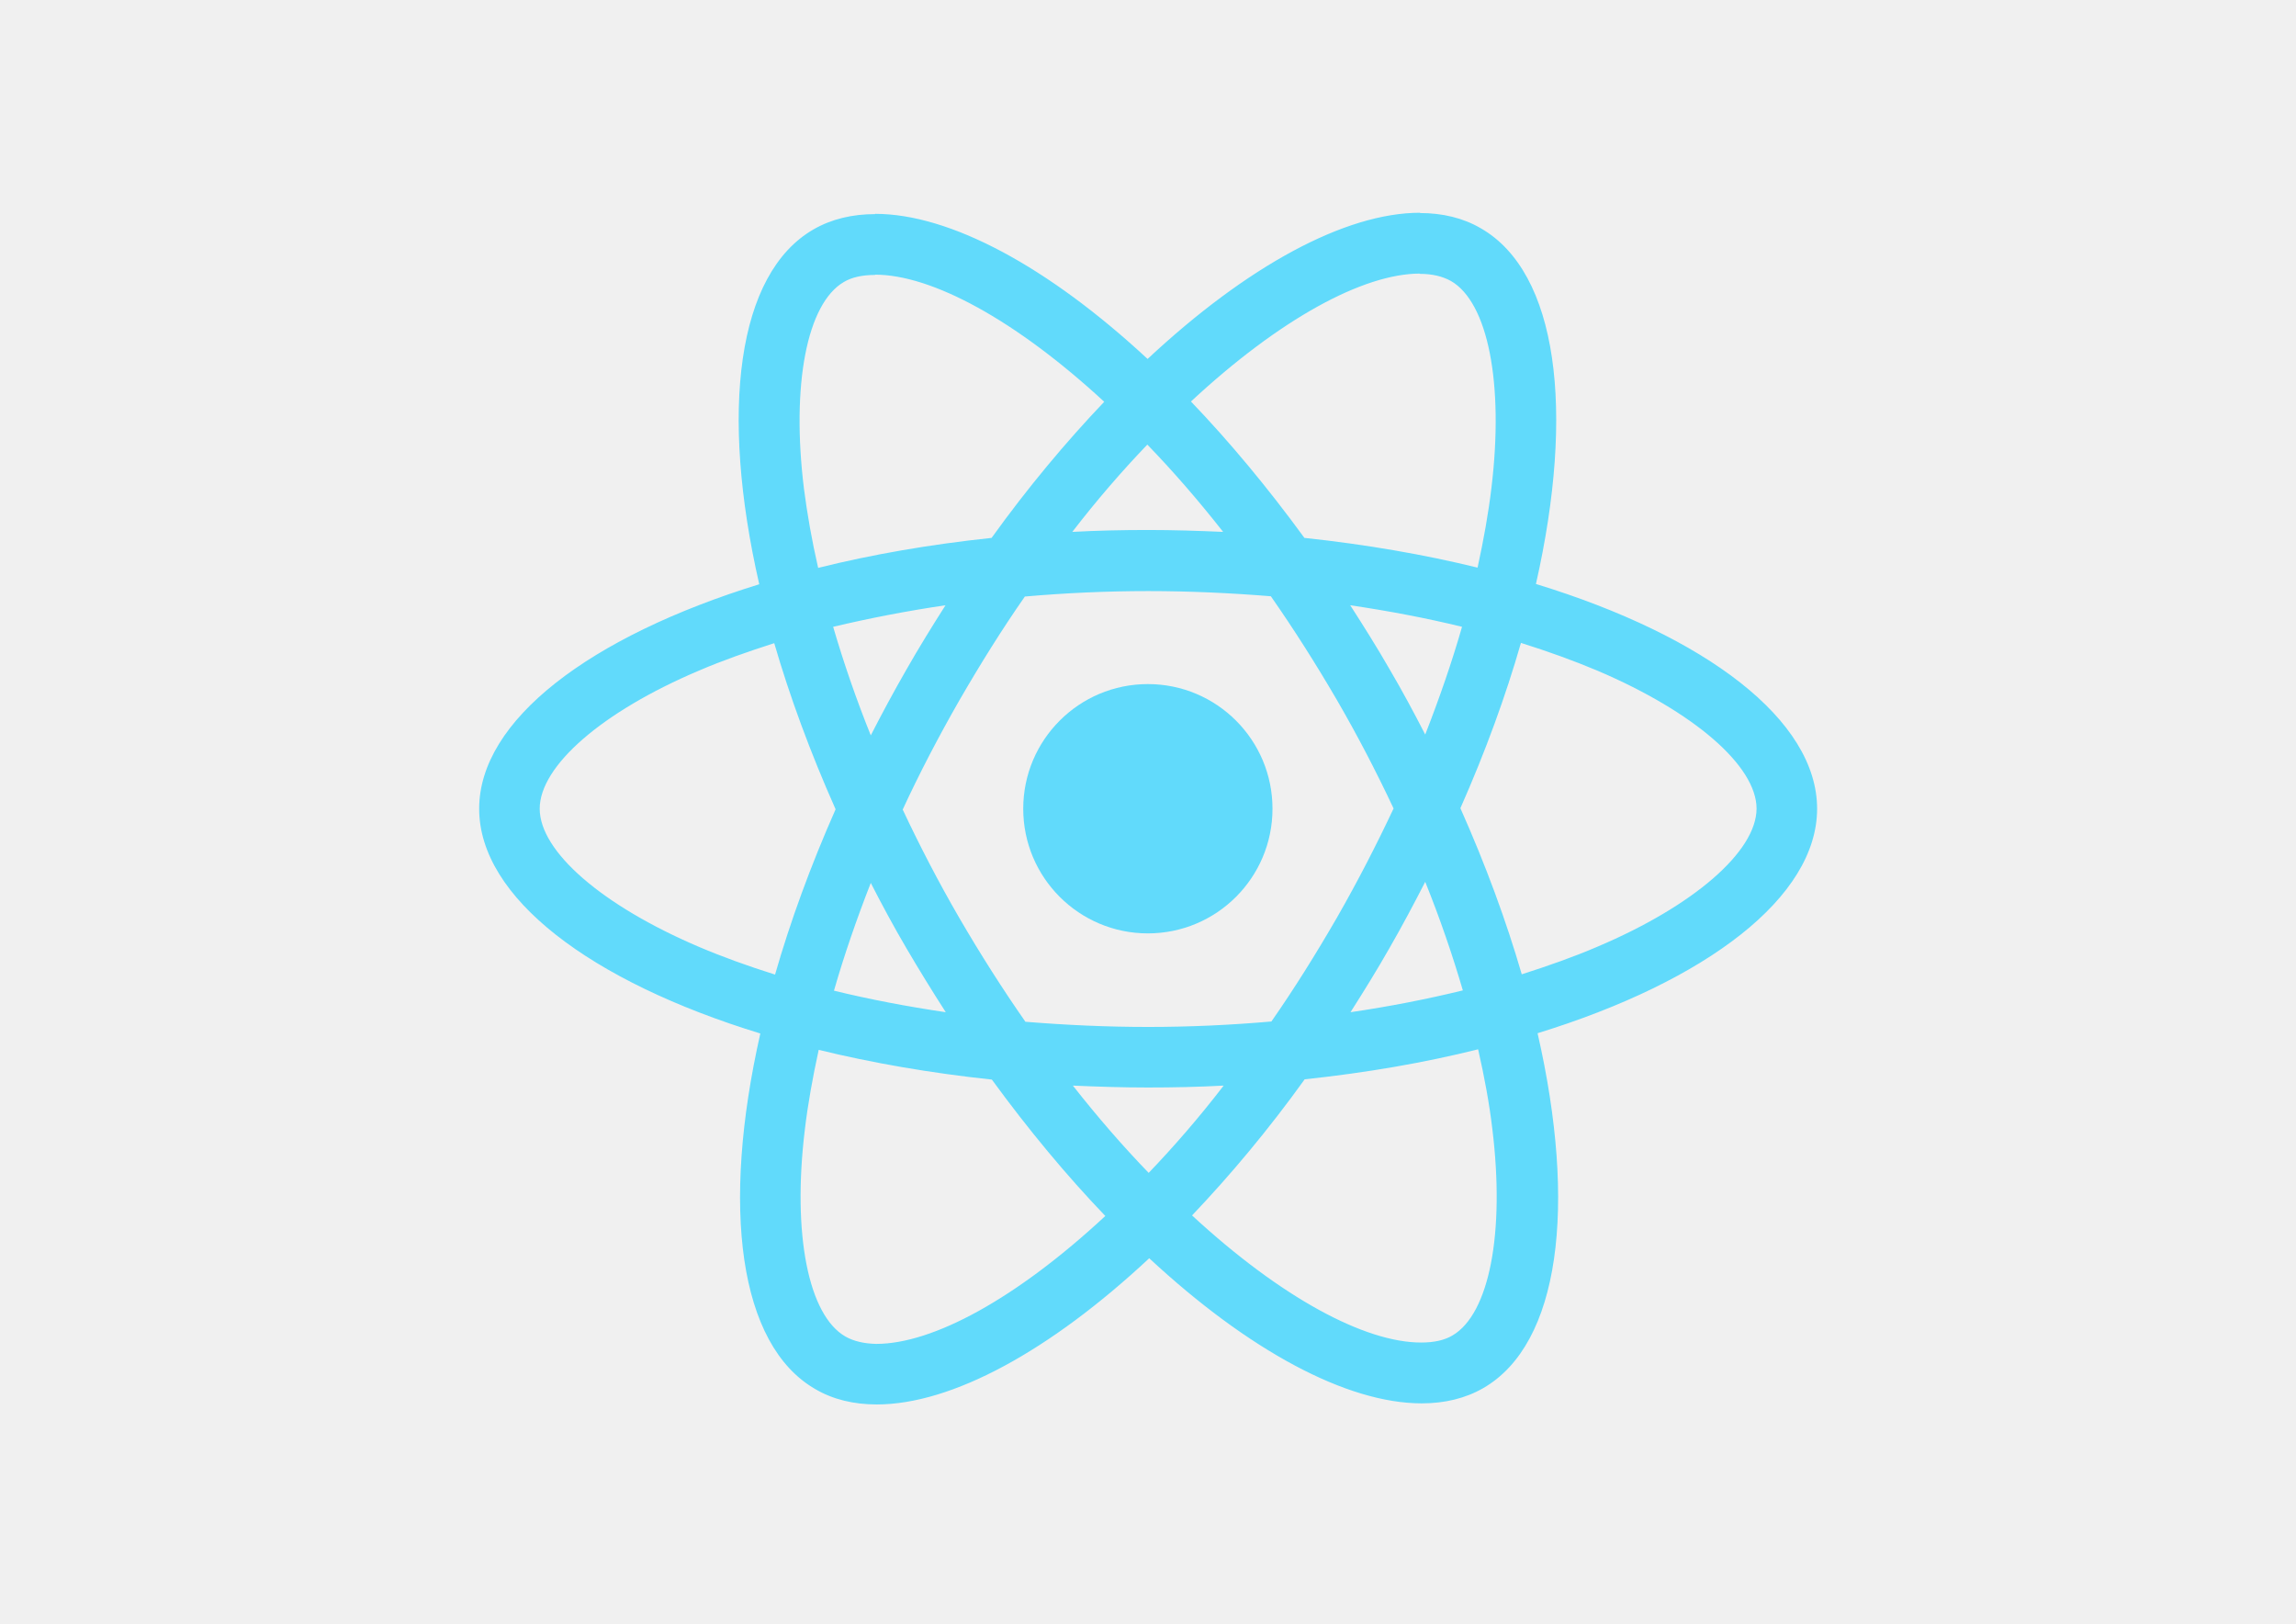
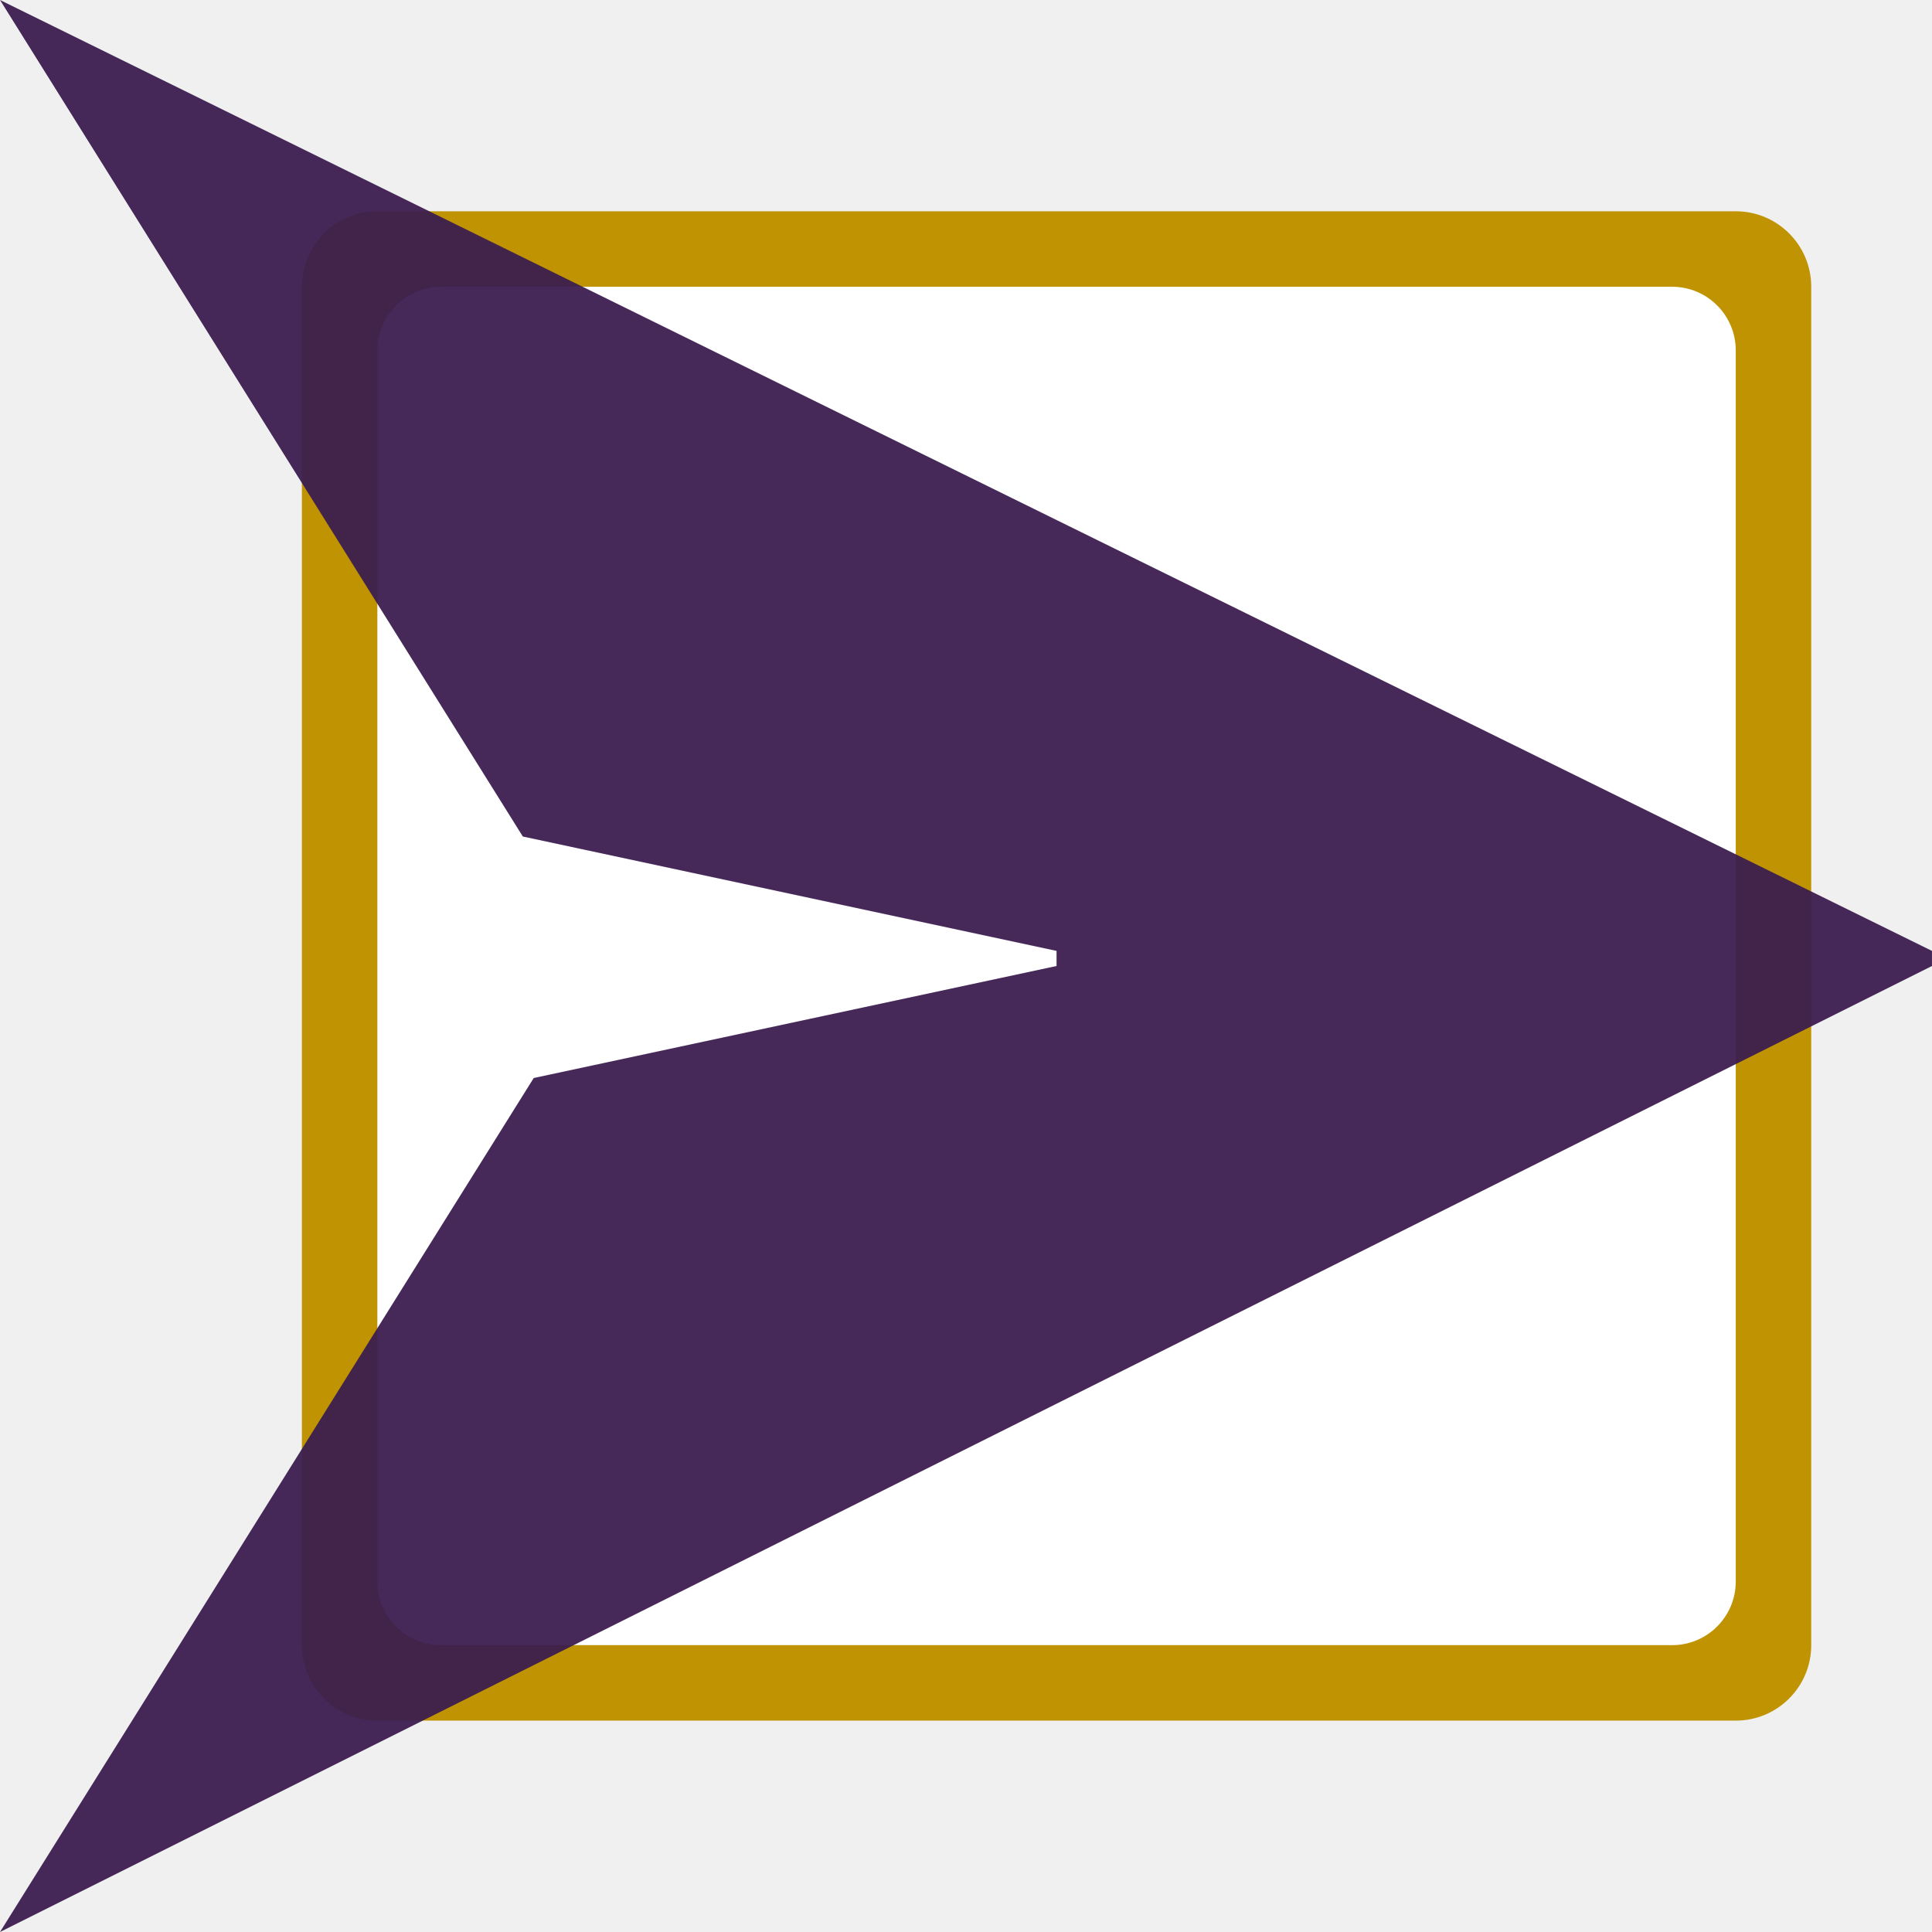
- <svg xmlns="http://www.w3.org/2000/svg" viewBox="0 0 841.9 595.3">
-   <g fill="#61DAFB">
-     <path d="M666.3 296.5c0-32.5-40.7-63.3-103.1-82.4 14.4-63.6 8-114.2-20.2-130.4-6.5-3.8-14.1-5.6-22.4-5.6v22.3c4.6 0 8.3.9 11.4 2.6 13.6 7.8 19.5 37.5 14.9 75.7-1.1 9.4-2.9 19.3-5.1 29.4-19.6-4.8-41-8.5-63.5-10.9-13.5-18.5-27.5-35.3-41.6-50 32.6-30.3 63.2-46.9 84-46.9V78c-27.5 0-63.5 19.6-99.9 53.6-36.4-33.8-72.4-53.2-99.9-53.2v22.3c20.7 0 51.4 16.5 84 46.6-14 14.7-28 31.4-41.3 49.9-22.6 2.4-44 6.1-63.6 11-2.3-10-4-19.7-5.2-29-4.7-38.2 1.1-67.9 14.6-75.8 3-1.8 6.9-2.6 11.5-2.6V78.5c-8.4 0-16 1.8-22.6 5.6-28.1 16.2-34.4 66.7-19.9 130.1-62.2 19.2-102.7 49.9-102.7 82.3 0 32.5 40.7 63.3 103.1 82.4-14.4 63.6-8 114.2 20.2 130.4 6.5 3.8 14.1 5.6 22.5 5.6 27.5 0 63.5-19.6 99.9-53.6 36.4 33.8 72.4 53.2 99.9 53.2 8.4 0 16-1.8 22.6-5.6 28.1-16.2 34.4-66.7 19.9-130.1 62-19.1 102.5-49.9 102.5-82.3zm-130.2-66.7c-3.7 12.9-8.3 26.2-13.5 39.5-4.1-8-8.4-16-13.1-24-4.6-8-9.5-15.8-14.4-23.4 14.2 2.1 27.9 4.7 41 7.9zm-45.8 106.5c-7.8 13.5-15.8 26.3-24.1 38.2-14.9 1.3-30 2-45.2 2-15.1 0-30.2-.7-45-1.9-8.3-11.9-16.4-24.6-24.2-38-7.6-13.1-14.5-26.4-20.8-39.8 6.2-13.4 13.2-26.8 20.7-39.9 7.8-13.5 15.8-26.3 24.1-38.2 14.9-1.3 30-2 45.2-2 15.1 0 30.2.7 45 1.9 8.3 11.9 16.4 24.6 24.2 38 7.6 13.1 14.5 26.4 20.8 39.8-6.3 13.4-13.2 26.8-20.7 39.9zm32.3-13c5.4 13.4 10 26.8 13.8 39.8-13.1 3.2-26.9 5.9-41.2 8 4.9-7.7 9.8-15.6 14.4-23.7 4.6-8 8.9-16.1 13-24.1zM421.2 430c-9.3-9.6-18.6-20.3-27.8-32 9 .4 18.2.7 27.5.7 9.4 0 18.7-.2 27.8-.7-9 11.7-18.3 22.4-27.5 32zm-74.4-58.9c-14.2-2.1-27.9-4.7-41-7.9 3.7-12.9 8.3-26.2 13.5-39.5 4.1 8 8.4 16 13.1 24 4.7 8 9.5 15.8 14.4 23.4zM420.7 163c9.3 9.6 18.6 20.3 27.8 32-9-.4-18.2-.7-27.5-.7-9.4 0-18.7.2-27.8.7 9-11.7 18.3-22.4 27.5-32zm-74 58.9c-4.9 7.7-9.8 15.6-14.4 23.7-4.6 8-8.9 16-13 24-5.4-13.4-10-26.8-13.8-39.8 13.1-3.1 26.9-5.8 41.2-7.9zm-90.5 125.2c-35.4-15.1-58.3-34.9-58.3-50.6 0-15.7 22.9-35.6 58.3-50.6 8.6-3.7 18-7 27.7-10.1 5.7 19.6 13.2 40 22.5 60.9-9.2 20.8-16.6 41.1-22.2 60.6-9.9-3.1-19.3-6.5-28-10.2zM310 490c-13.6-7.8-19.5-37.5-14.9-75.7 1.1-9.4 2.9-19.3 5.1-29.4 19.6 4.8 41 8.5 63.5 10.9 13.5 18.5 27.5 35.3 41.6 50-32.6 30.3-63.2 46.9-84 46.9-4.5-.1-8.3-1-11.3-2.7zm237.2-76.2c4.7 38.2-1.1 67.9-14.6 75.8-3 1.8-6.9 2.6-11.5 2.6-20.7 0-51.4-16.5-84-46.6 14-14.7 28-31.4 41.3-49.9 22.6-2.4 44-6.1 63.6-11 2.3 10.1 4.1 19.8 5.2 29.1zm38.5-66.7c-8.6 3.7-18 7-27.7 10.1-5.7-19.6-13.2-40-22.5-60.9 9.2-20.8 16.6-41.1 22.2-60.6 9.9 3.1 19.3 6.5 28.1 10.2 35.4 15.1 58.3 34.9 58.3 50.6-.1 15.7-23 35.6-58.4 50.6zM320.8 78.4z" />
-     <circle cx="420.9" cy="296.5" r="45.7" />
-     <path d="M520.5 78.1z" />
+ <svg xmlns="http://www.w3.org/2000/svg" width="128" height="128" viewBox="0 0 33.867 33.867" version="1.1" id="svg8">
+   <defs id="defs2" />
+   <g id="layer1" transform="translate(0,-263.1333)">
+     <rect style="opacity:1;fill:#c09303;fill-opacity:1;stroke:none;stroke-width:2.496;stroke-miterlimit:4;stroke-dasharray:none;stroke-opacity:1" id="rect822" width="26.458" height="26.458" x="5.292" y="266.837" rx="1.323" ry="1.323" />
+     <rect ry="1.116" rx="1.116" y="268.16" x="6.615" height="23.812" width="23.812" id="rect824" style="opacity:1;fill:#ffffff;fill-opacity:1;stroke:none;stroke-width:2.247;stroke-miterlimit:4;stroke-dasharray:none;stroke-opacity:1" />
+     <path style="fill:#3b1c4f;fill-opacity:0.941;stroke:none;stroke-width:1px;stroke-linecap:butt;stroke-linejoin:miter;stroke-opacity:1" d="M 0 0 L 34.639 55.422 L 70 63 L 70 64 L 35.361 71.422 L 0 128 L 128 64 L 128 63 L 0 0 z " transform="matrix(0.2645833,0,0,0.2645833,0,263.1333)" id="path815" />
  </g>
</svg>
